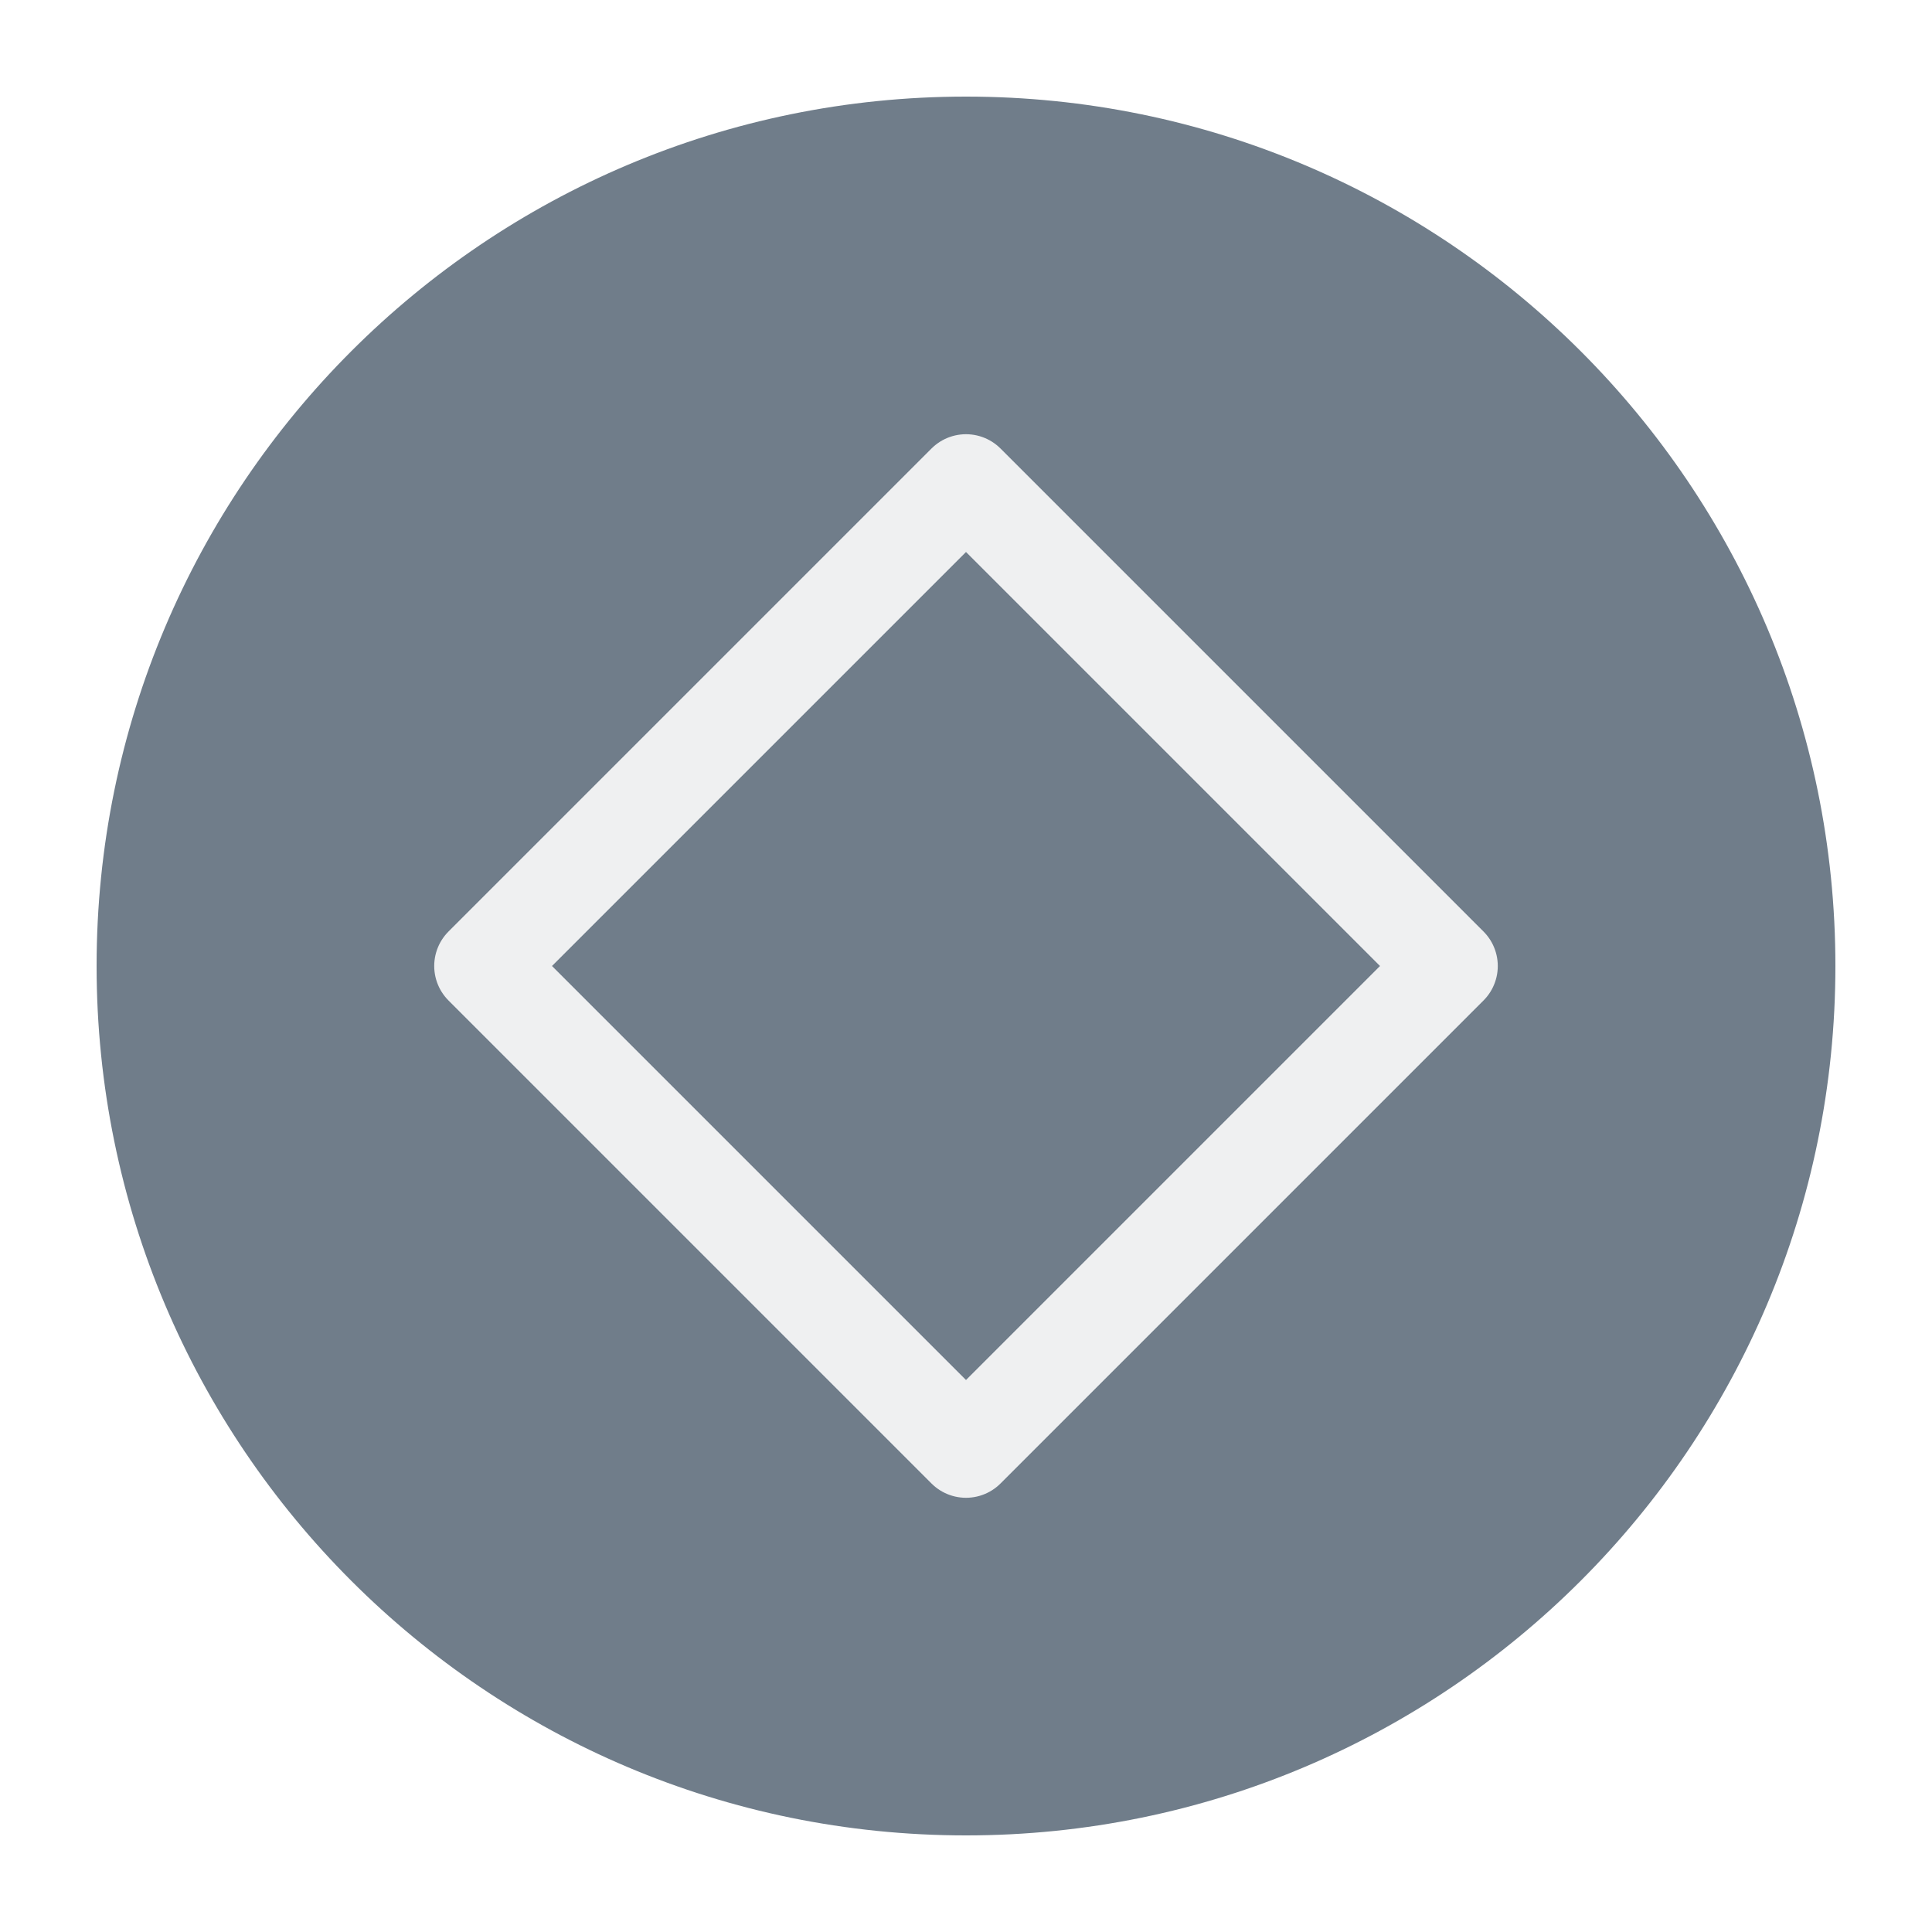
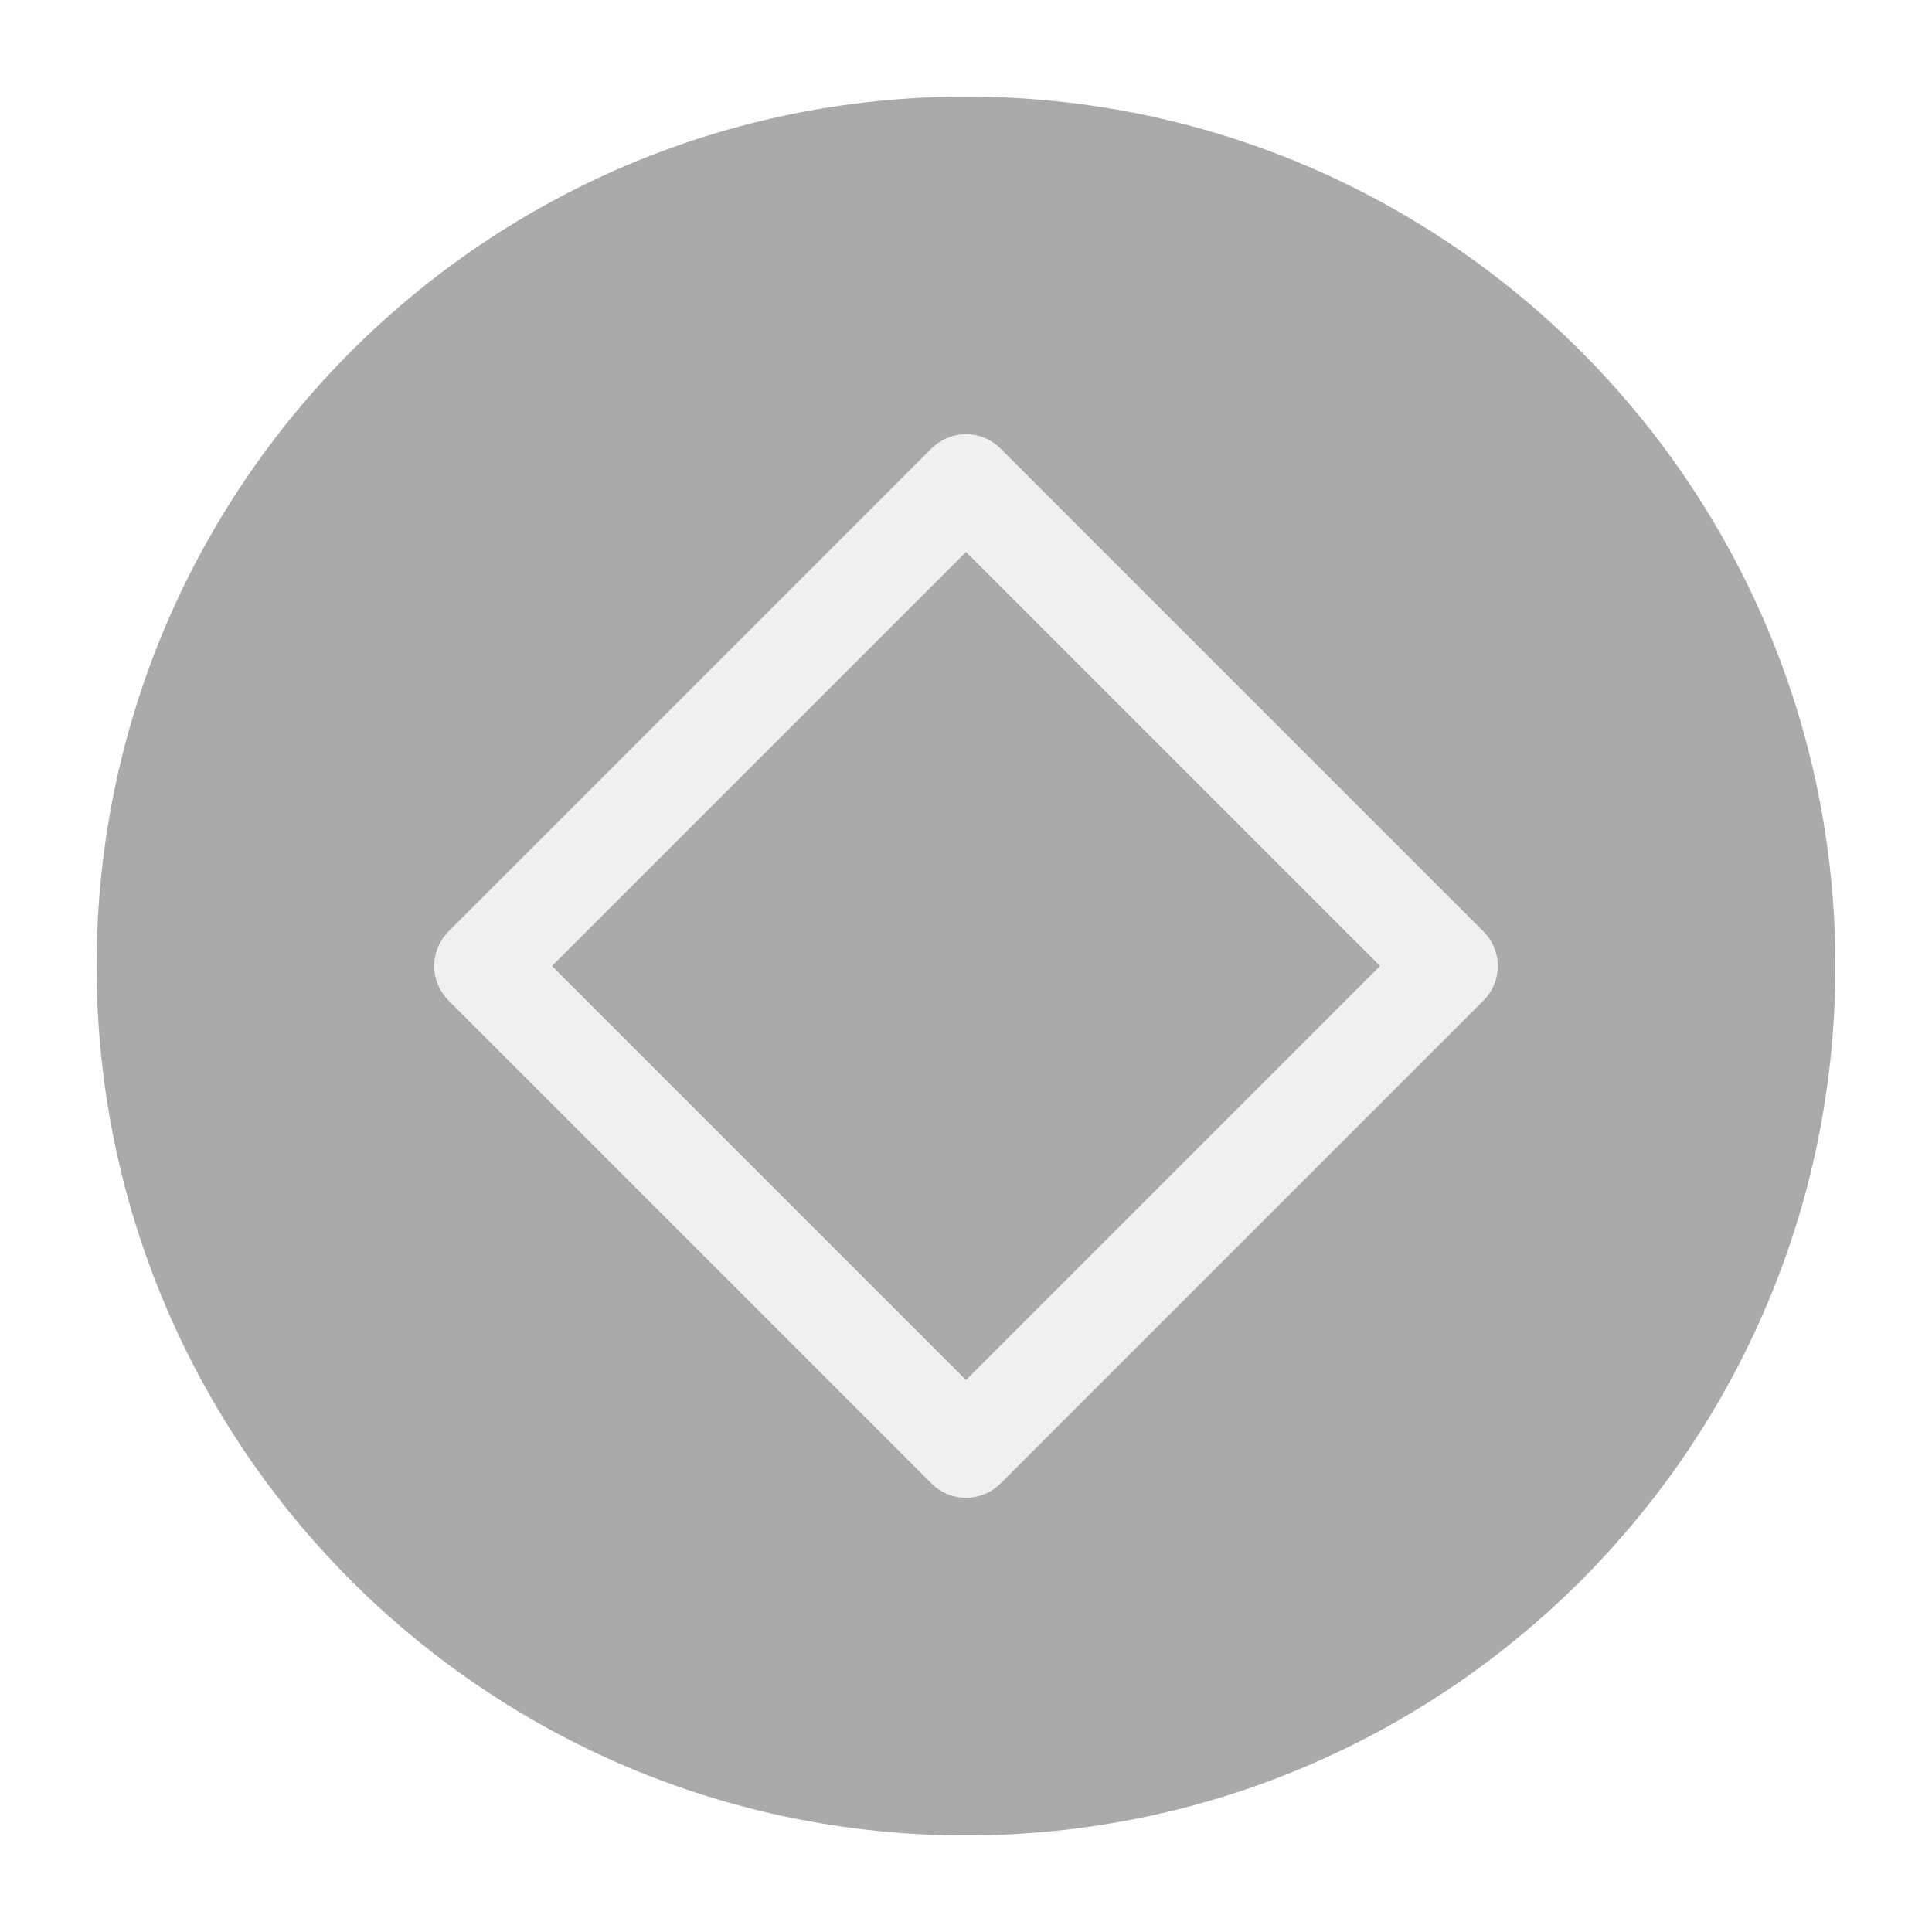
<svg xmlns="http://www.w3.org/2000/svg" viewBox="0 0 50 50" version="1.2" baseProfile="tiny">
  <defs>
</defs>
  <g fill="none" stroke="black" stroke-width="1" fill-rule="evenodd" stroke-linecap="square" stroke-linejoin="bevel">
-     <g fill="#707d8a" fill-opacity="1" stroke="none" transform="matrix(2.5,0,0,2.5,2.5,2.5)" font-family="Noto Sans" font-size="10" font-weight="400" font-style="normal">
+     <g fill="#aaaaaa" fill-opacity="1" stroke="none" transform="matrix(2.5,0,0,2.5,2.5,2.5)" font-family="Noto Sans" font-size="10" font-weight="400" font-style="normal">
      <circle cx="9" cy="9" r="9" />
    </g>
-     <g fill="none" stroke="#eff0f1" stroke-opacity="1" stroke-width="1.01" stroke-linecap="round" stroke-linejoin="round" transform="matrix(2.5,0,0,2.5,2.5,2.5)" font-family="Noto Sans" font-size="10" font-weight="400" font-style="normal">
+     <g fill="none" stroke="#f0f0f0" stroke-opacity="1" stroke-width="1.01" stroke-linecap="round" stroke-linejoin="round" transform="matrix(2.5,0,0,2.5,2.5,2.5)" font-family="Noto Sans" font-size="10" font-weight="400" font-style="normal">
      <path vector-effect="none" fill-rule="evenodd" d="M4,9 L9,4 L14,9 L9,14 L4,9" />
    </g>
    <g fill="none" stroke="#000000" stroke-opacity="1" stroke-width="1" stroke-linecap="square" stroke-linejoin="bevel" transform="matrix(1,0,0,1,0,0)" font-family="Noto Sans" font-size="10" font-weight="400" font-style="normal">
</g>
  </g>
</svg>
